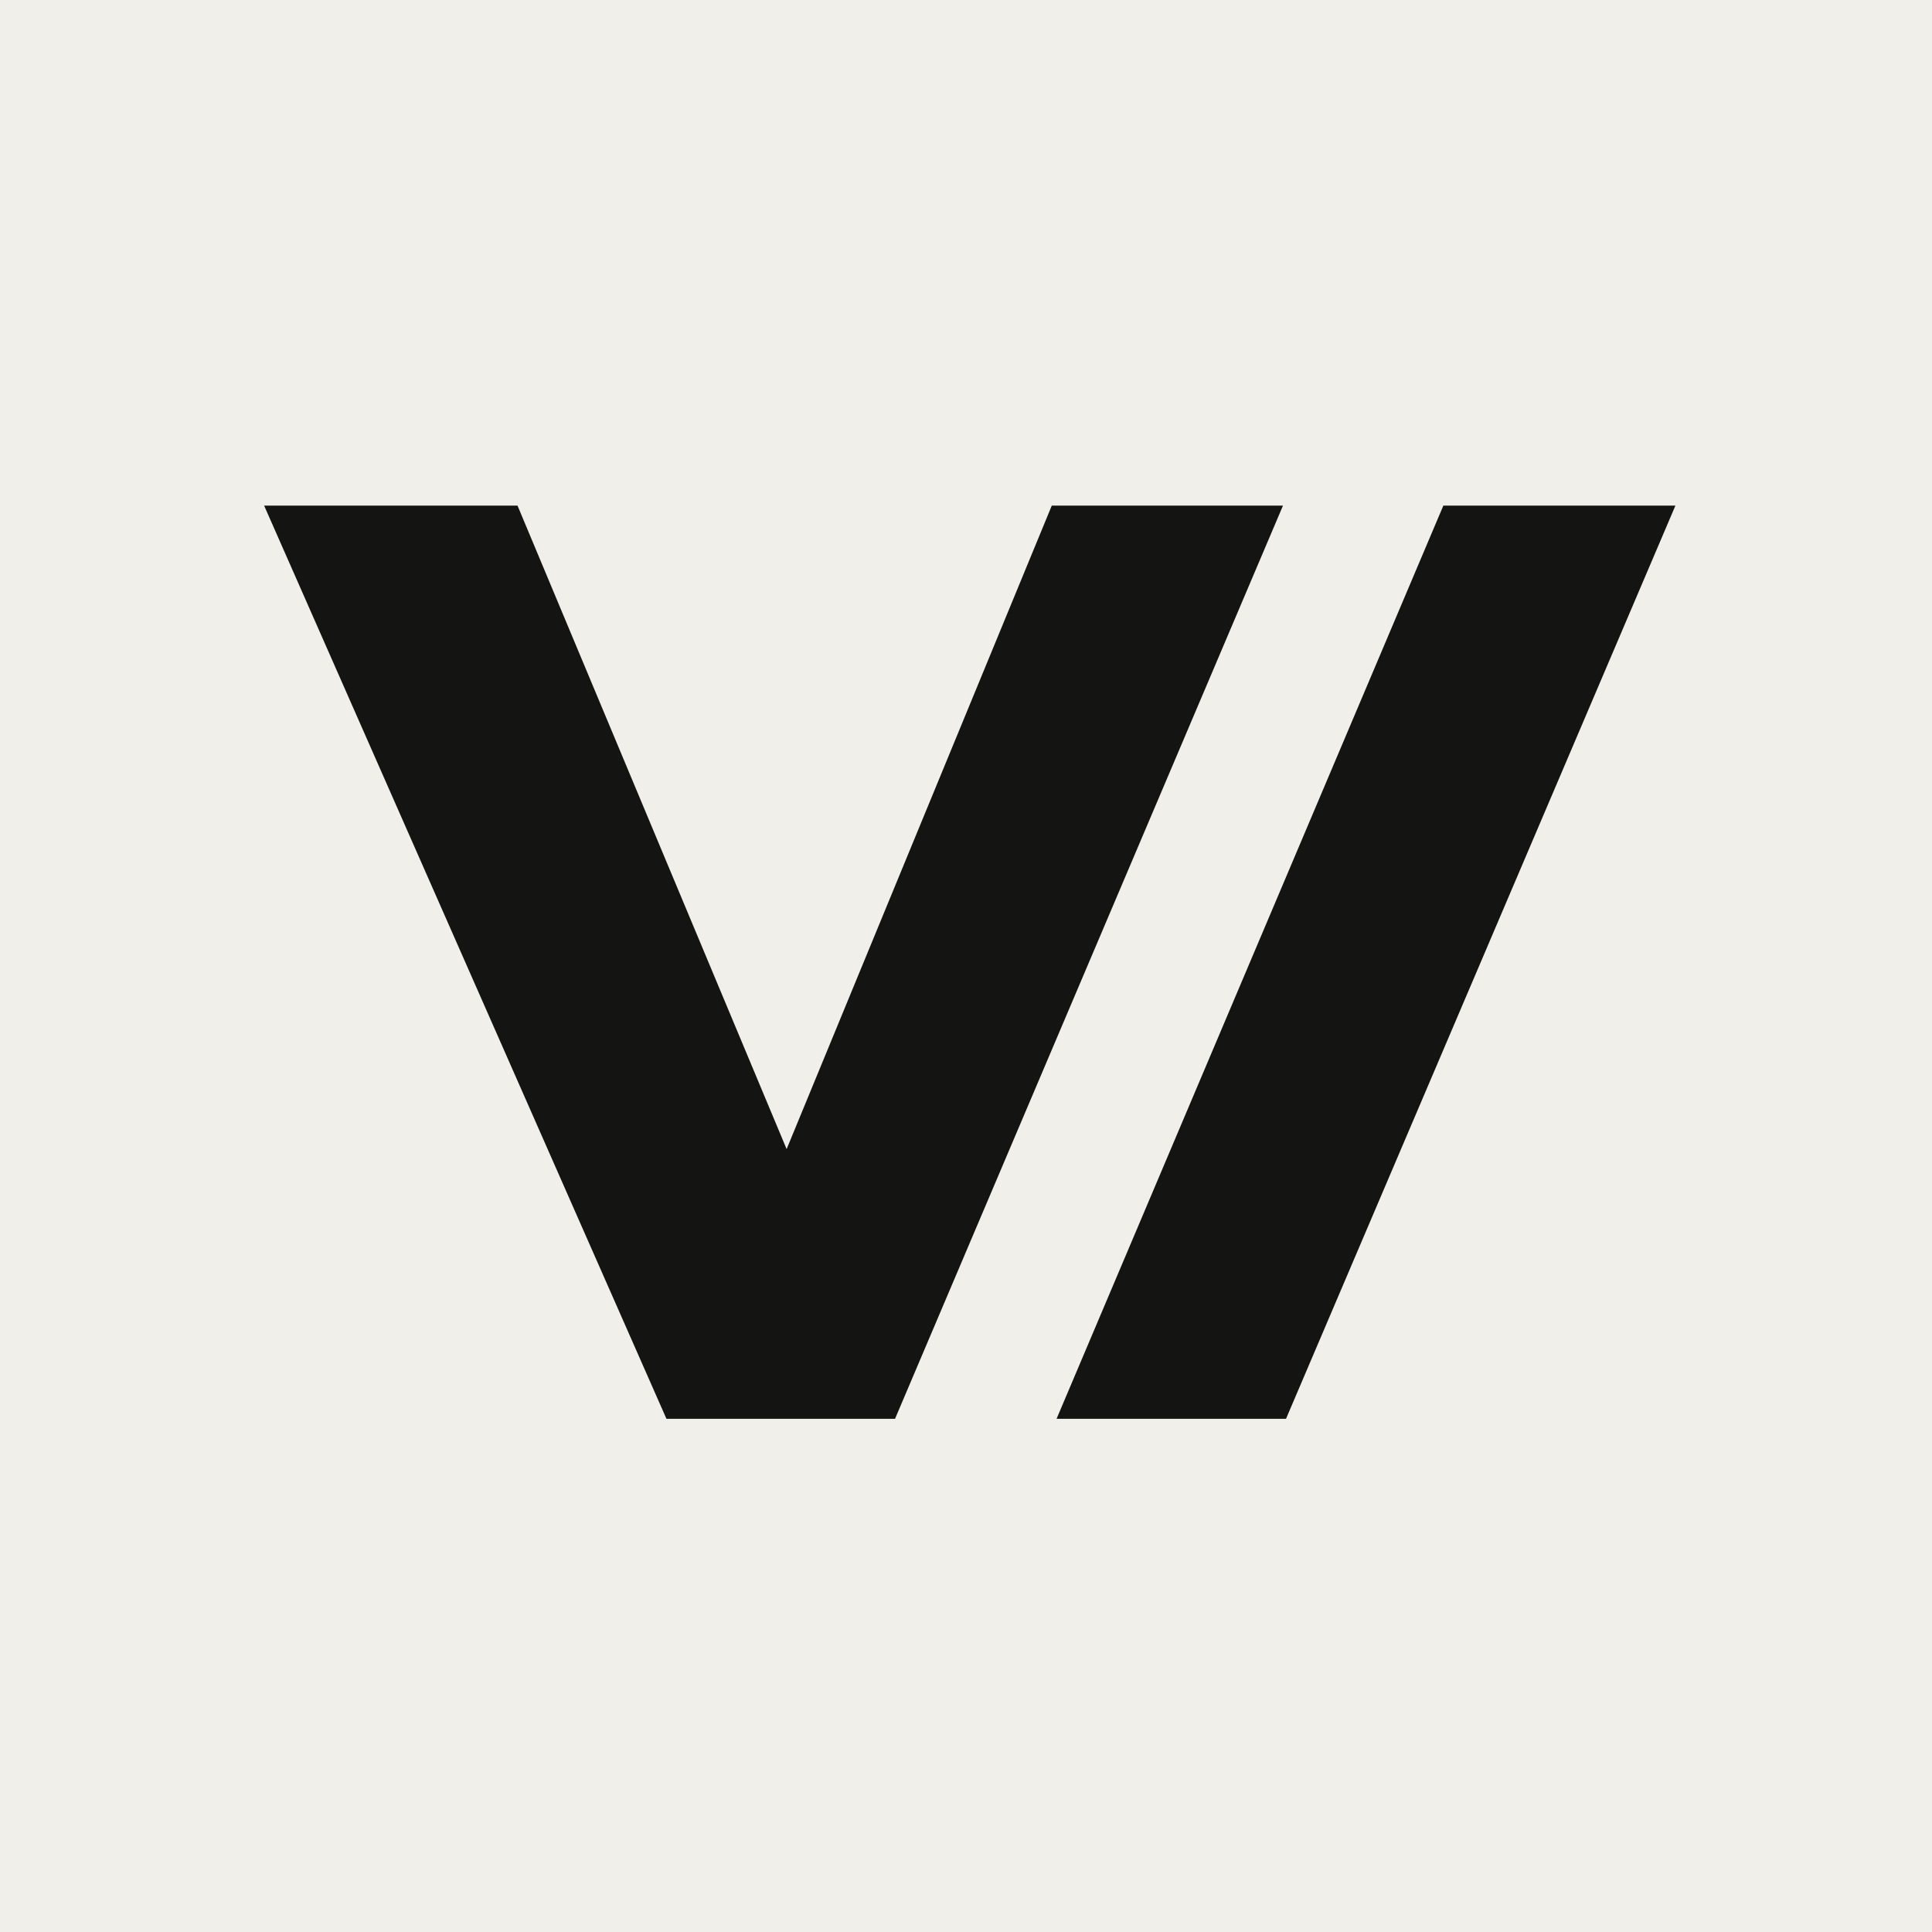
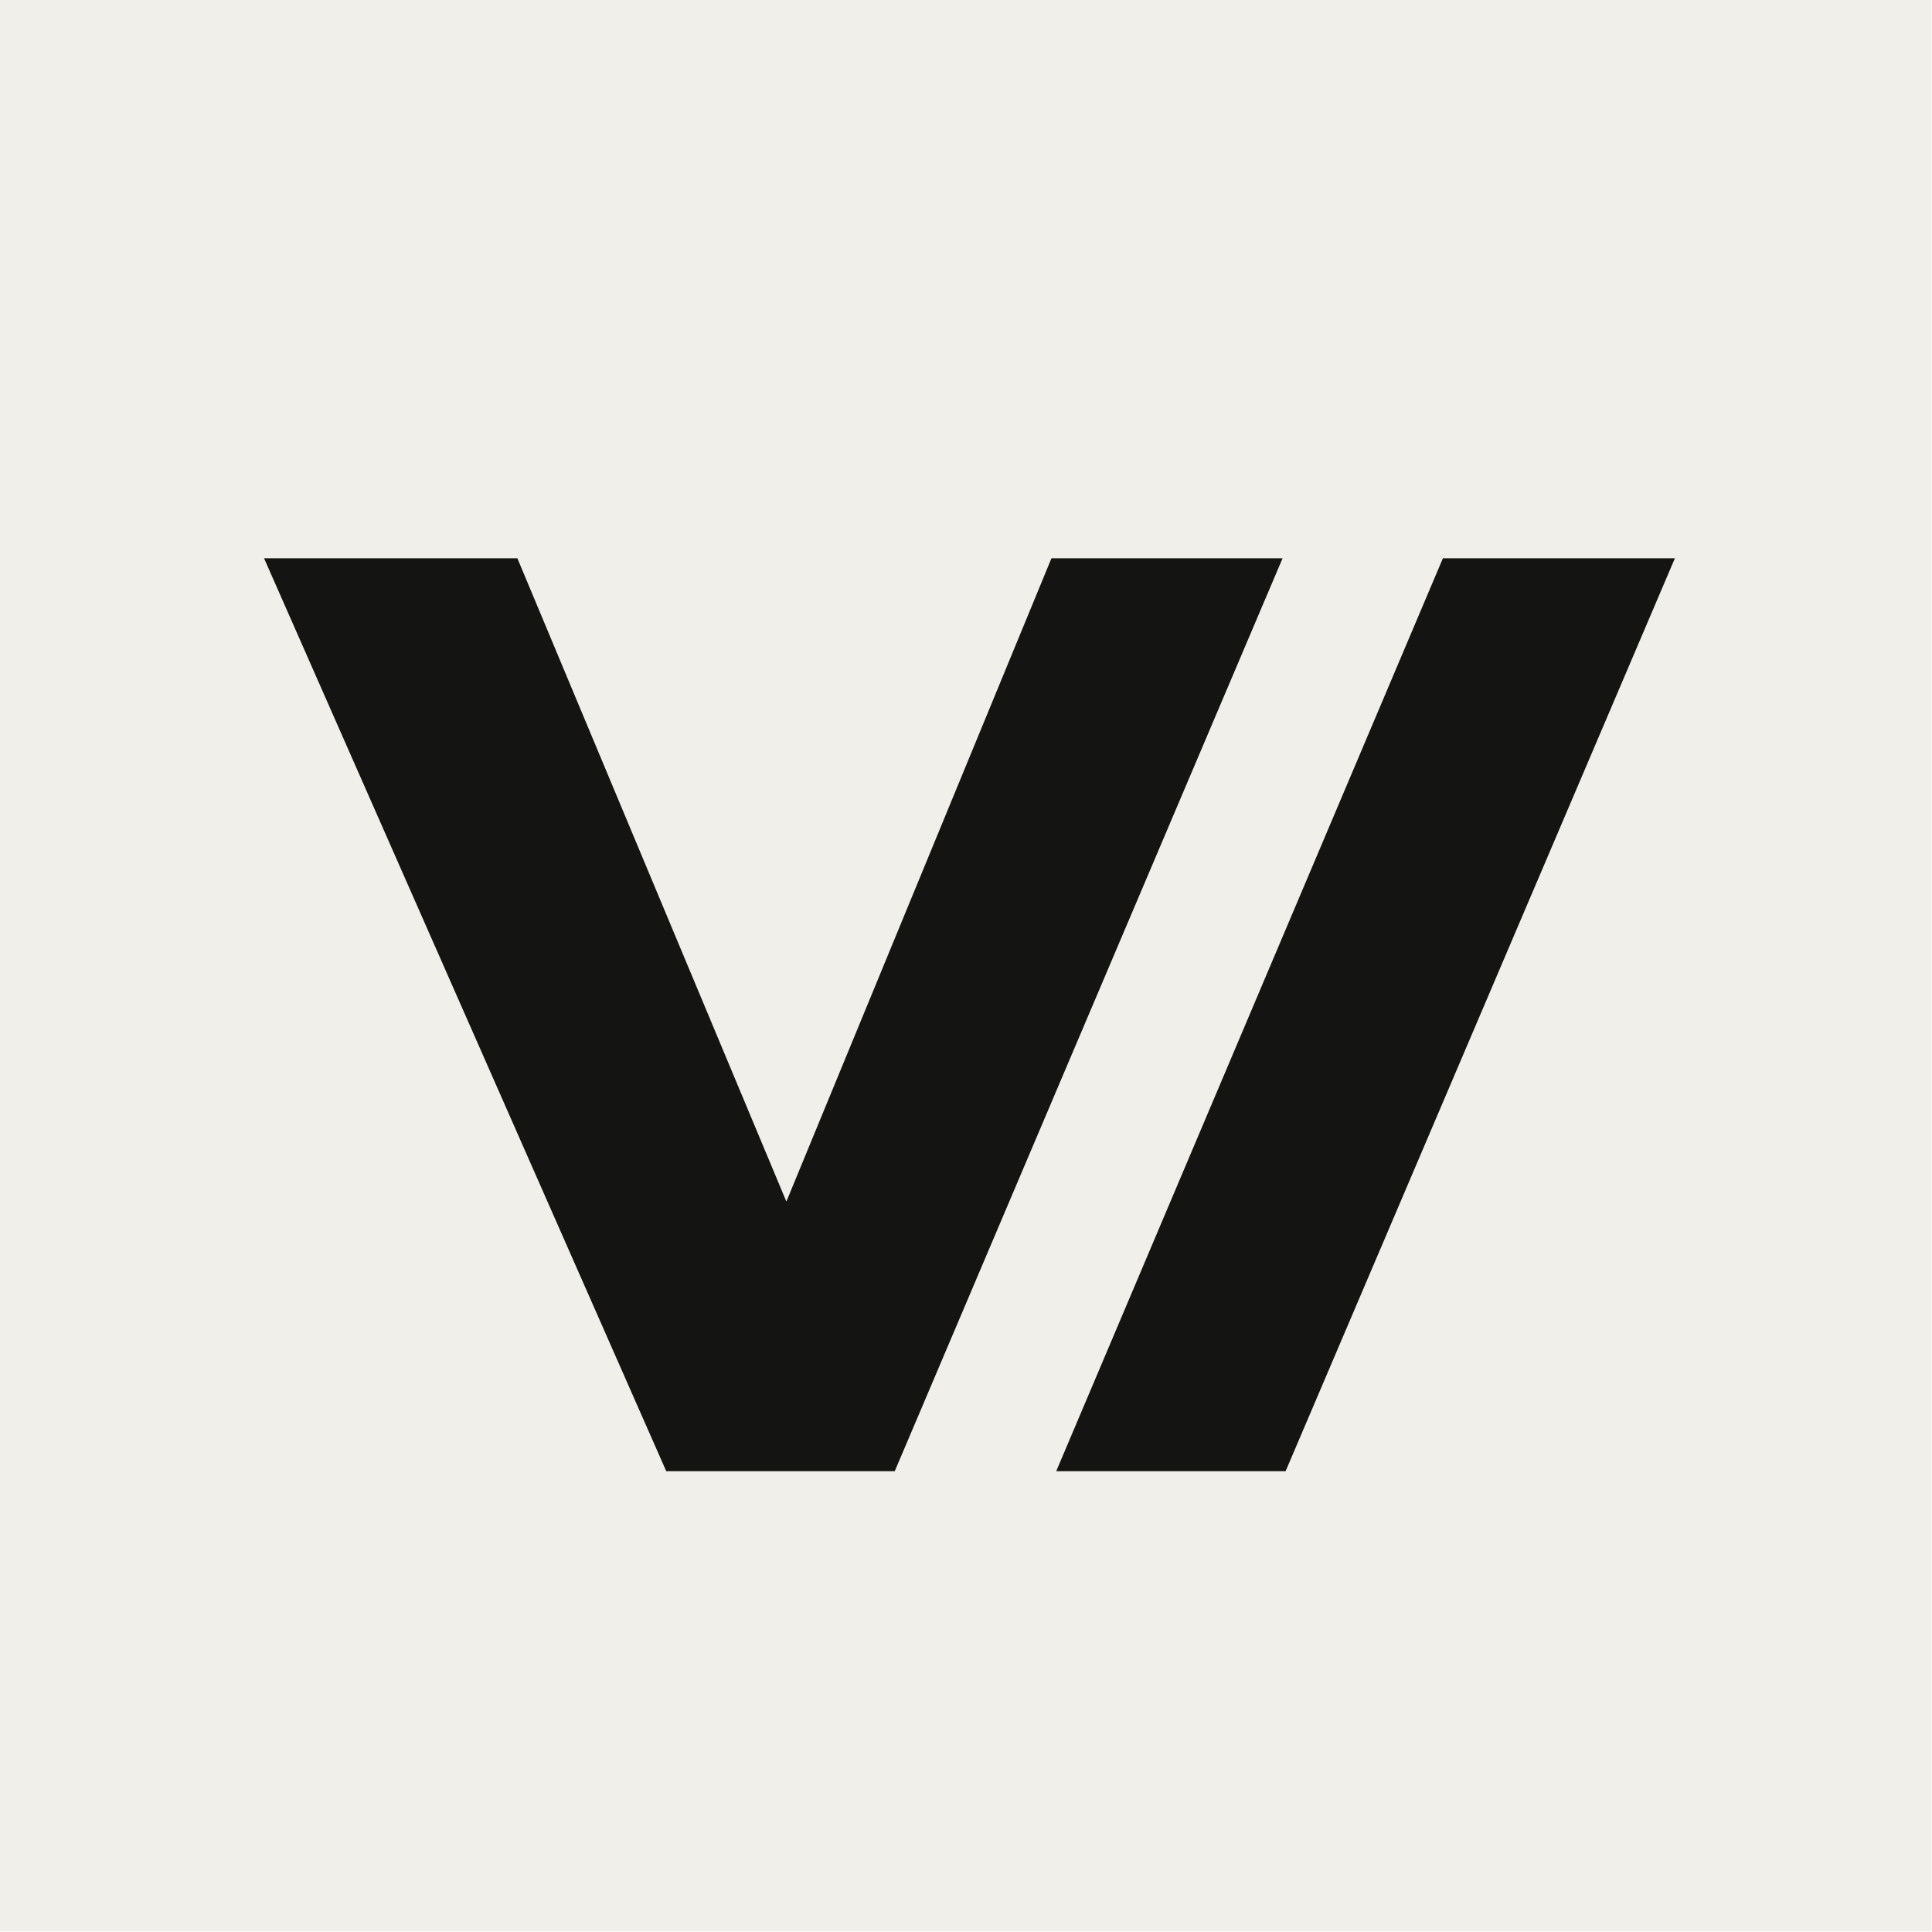
- <svg xmlns="http://www.w3.org/2000/svg" version="1.1" width="256" height="256">
-   <svg width="256" height="256" viewBox="0 0 256 256" fill="none">
-     <rect width="256" height="256" fill="#F0EFEA" />
-     <path d="M170 67L118.596 188H88.308L35 67H68.577L104.231 152.262L139.365 67H170Z" fill="#141412" />
-     <path d="M140 188L191.25 67H222L170.403 188H140Z" fill="#141412" />
-   </svg>
-   <style>@media (prefers-color-scheme: light) { :root { filter: none; } }
- @media (prefers-color-scheme: dark) { :root { filter: none; } }
- </style>
+ <svg xmlns="http://www.w3.org/2000/svg" viewBox="0 0 1067 1067" xml:space="preserve" style="fill-rule:evenodd;clip-rule:evenodd;stroke-linejoin:round;stroke-miterlimit:2" width="1067" height="1067">
+   <path style="fill:#f0efea" d="M0 0h1066.667v1066.667H0z" />
+   <path d="M708.333 308.333 494.15 812.5H367.949L145.834 308.333h139.904l148.559 355.258 146.392-355.258h127.646ZM583.333 812.5l213.542-504.167H925L710.012 812.5H583.333Z" style="fill:#141412;fill-rule:nonzero" />
</svg>
